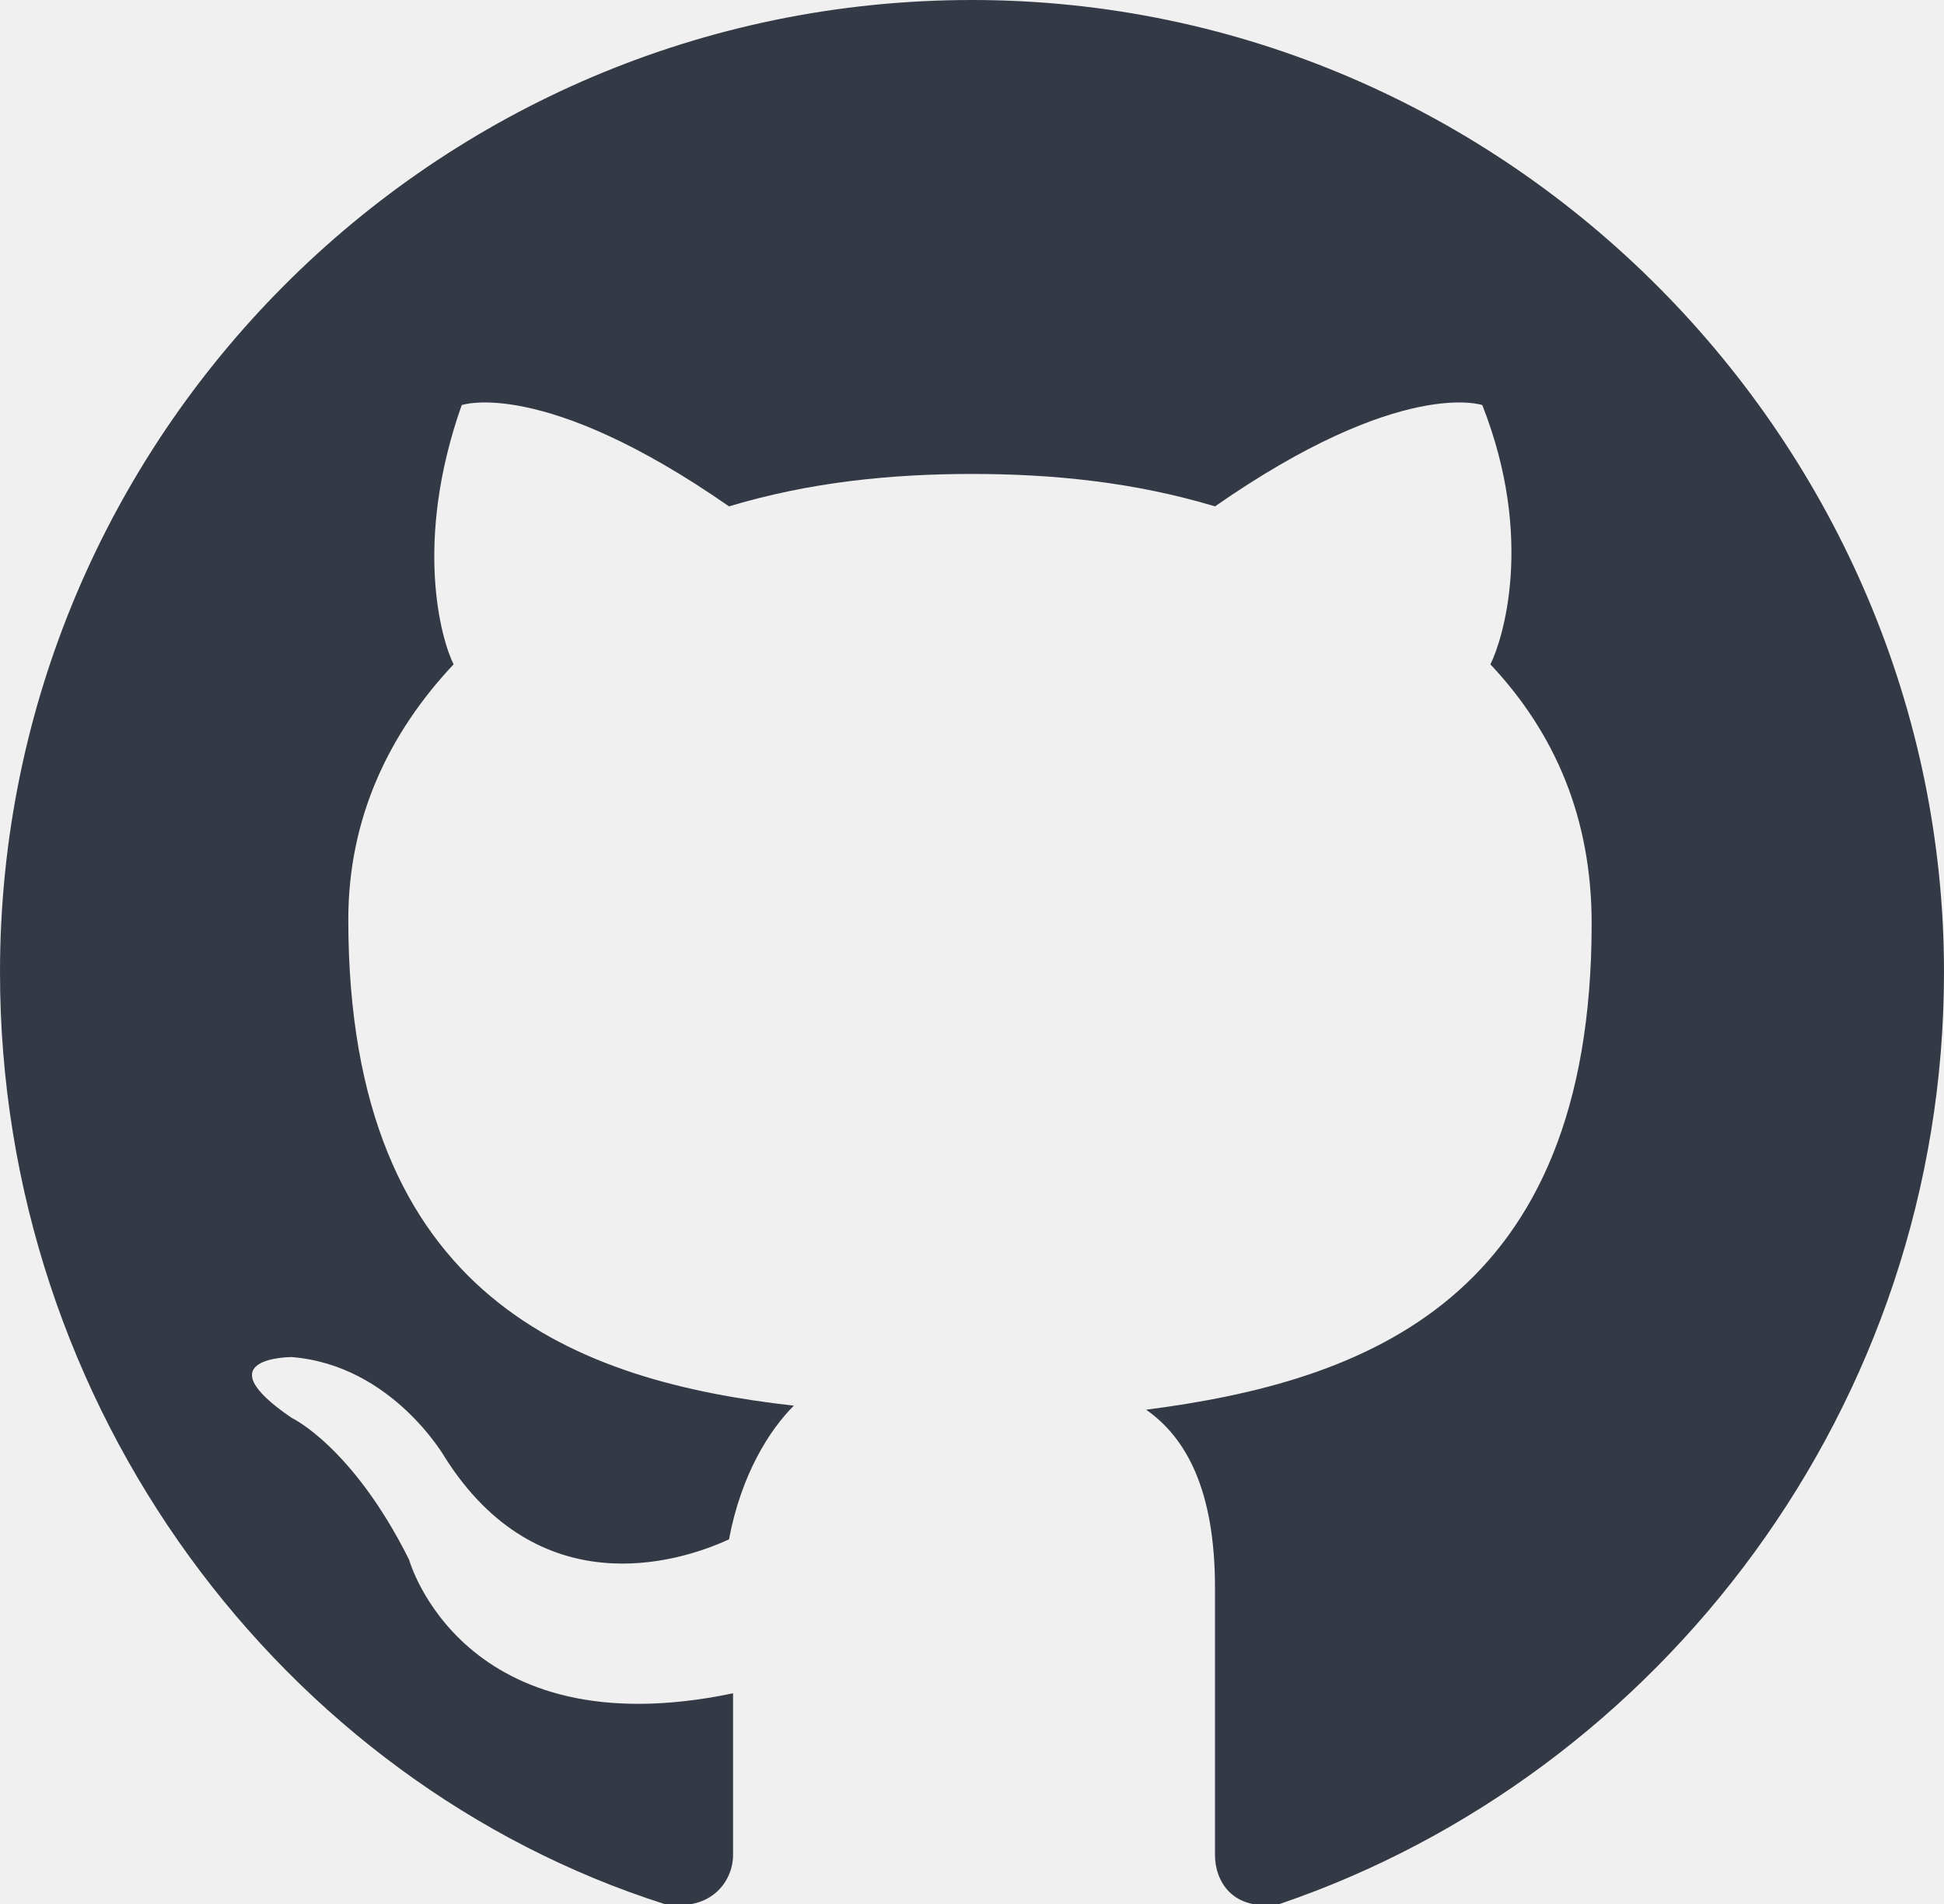
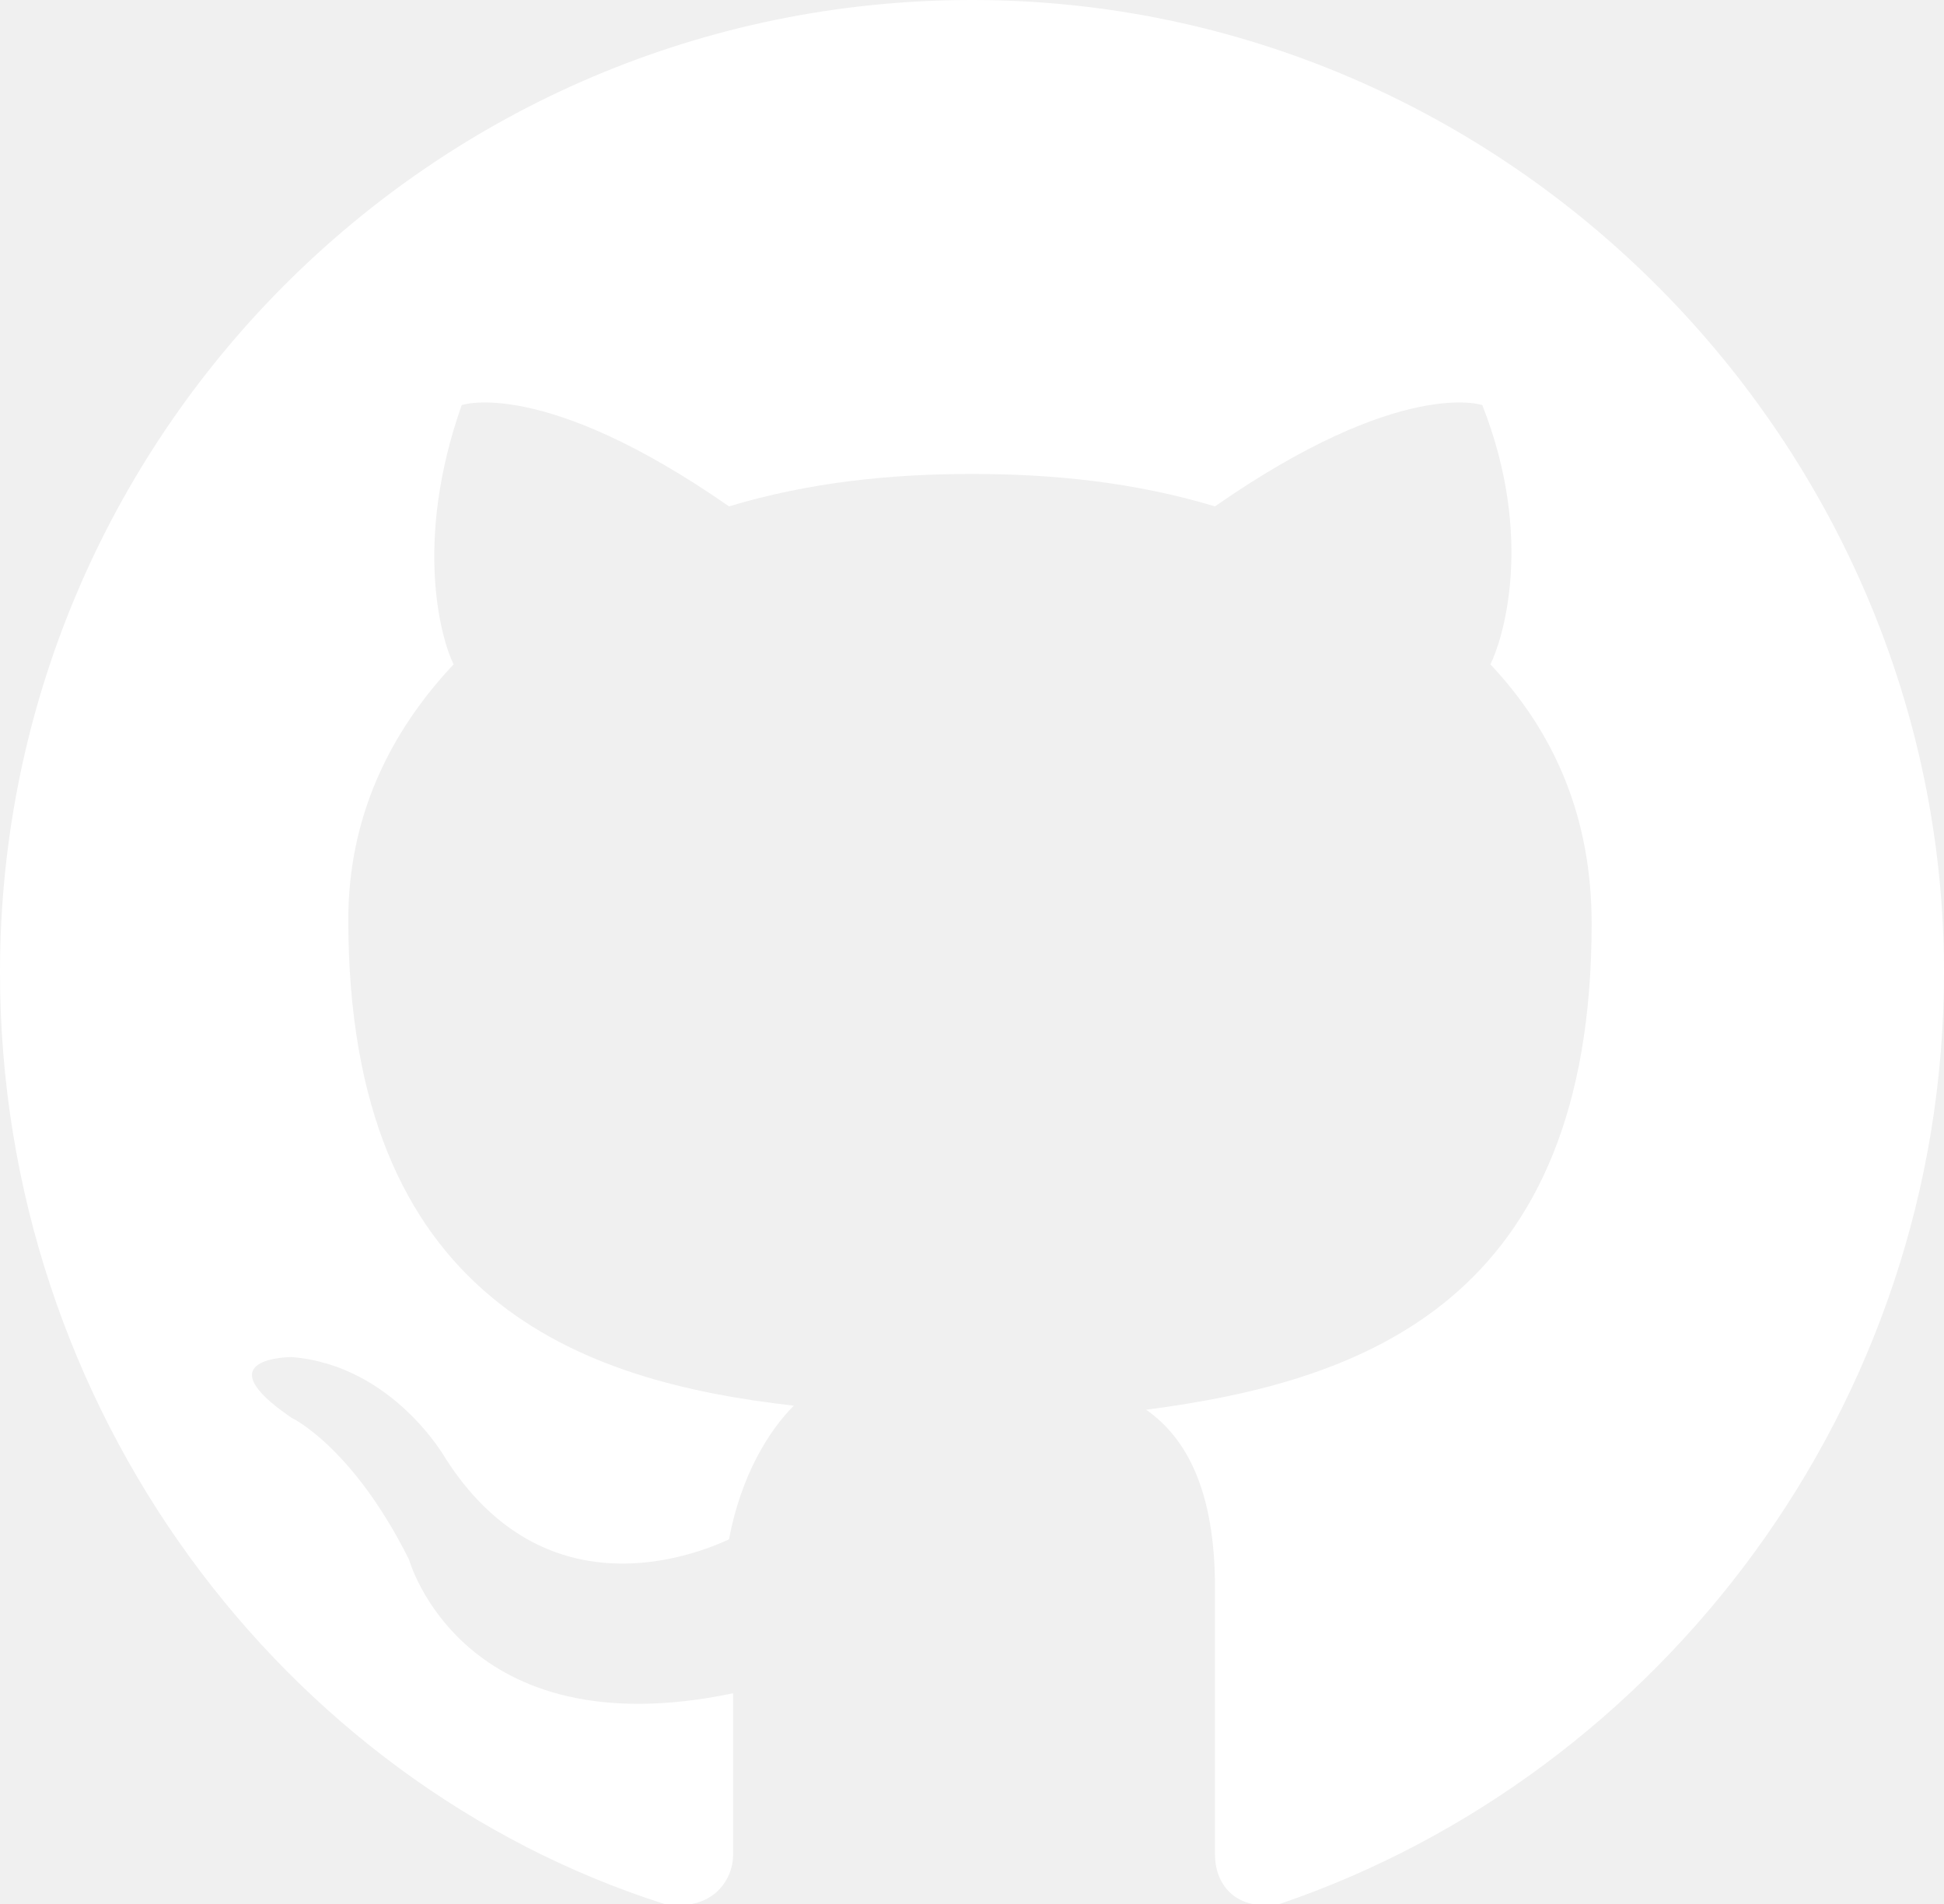
<svg xmlns="http://www.w3.org/2000/svg" viewBox="0 0 48 47">
-   <path d="M24 0C10.7 0 0 10.8 0 24 0 34.8 7 44 16.4 47c1.2.2 1.7-.6 1.7-1.2v-4c-6.7 1.4-8-3.3-8-3.3C8.7 35.7 7.2 35 7.2 35c-2.2-1.5 0-1.5 0-1.5 2.5.2 3.8 2.5 3.8 2.5 2.3 3.6 5.7 2.6 7 2 .3-1.6 1-2.7 1.6-3.3-5.3-.6-11-2.6-11-12 0-2.5 1-4.6 2.6-6.3-.3-.6-1-3 .2-6.4 0 0 2-.7 6.6 2.5 2-.6 4-.8 6-.8s4 .2 6 .8c4.6-3.2 6.6-2.5 6.6-2.5 1.3 3.3.5 5.8.2 6.4 1.6 1.7 2.5 3.8 2.5 6.4 0 9.3-5.6 11.3-11 12 1 .7 1.7 2 1.7 4.4v6.6c0 .6.4 1.4 1.6 1.2C41 43.8 48 34.7 48 24 48 11 37.3 0 24 0" fill="#343a45" fill-rule="evenodd" />
+   <path d="M24 0C10.7 0 0 10.8 0 24 0 34.8 7 44 16.4 47c1.2.2 1.7-.6 1.7-1.2v-4c-6.7 1.4-8-3.3-8-3.3C8.7 35.7 7.2 35 7.2 35c-2.2-1.5 0-1.5 0-1.5 2.5.2 3.8 2.5 3.8 2.5 2.3 3.6 5.7 2.6 7 2 .3-1.6 1-2.7 1.6-3.3-5.3-.6-11-2.6-11-12 0-2.5 1-4.6 2.6-6.3-.3-.6-1-3 .2-6.4 0 0 2-.7 6.6 2.5 2-.6 4-.8 6-.8s4 .2 6 .8c4.6-3.2 6.6-2.5 6.6-2.5 1.3 3.3.5 5.8.2 6.4 1.6 1.7 2.5 3.8 2.5 6.4 0 9.3-5.6 11.3-11 12 1 .7 1.7 2 1.7 4.4v6.6c0 .6.4 1.4 1.6 1.2C41 43.8 48 34.7 48 24 48 11 37.3 0 24 0" fill="#fff" fill-rule="evenodd" />
</svg>
